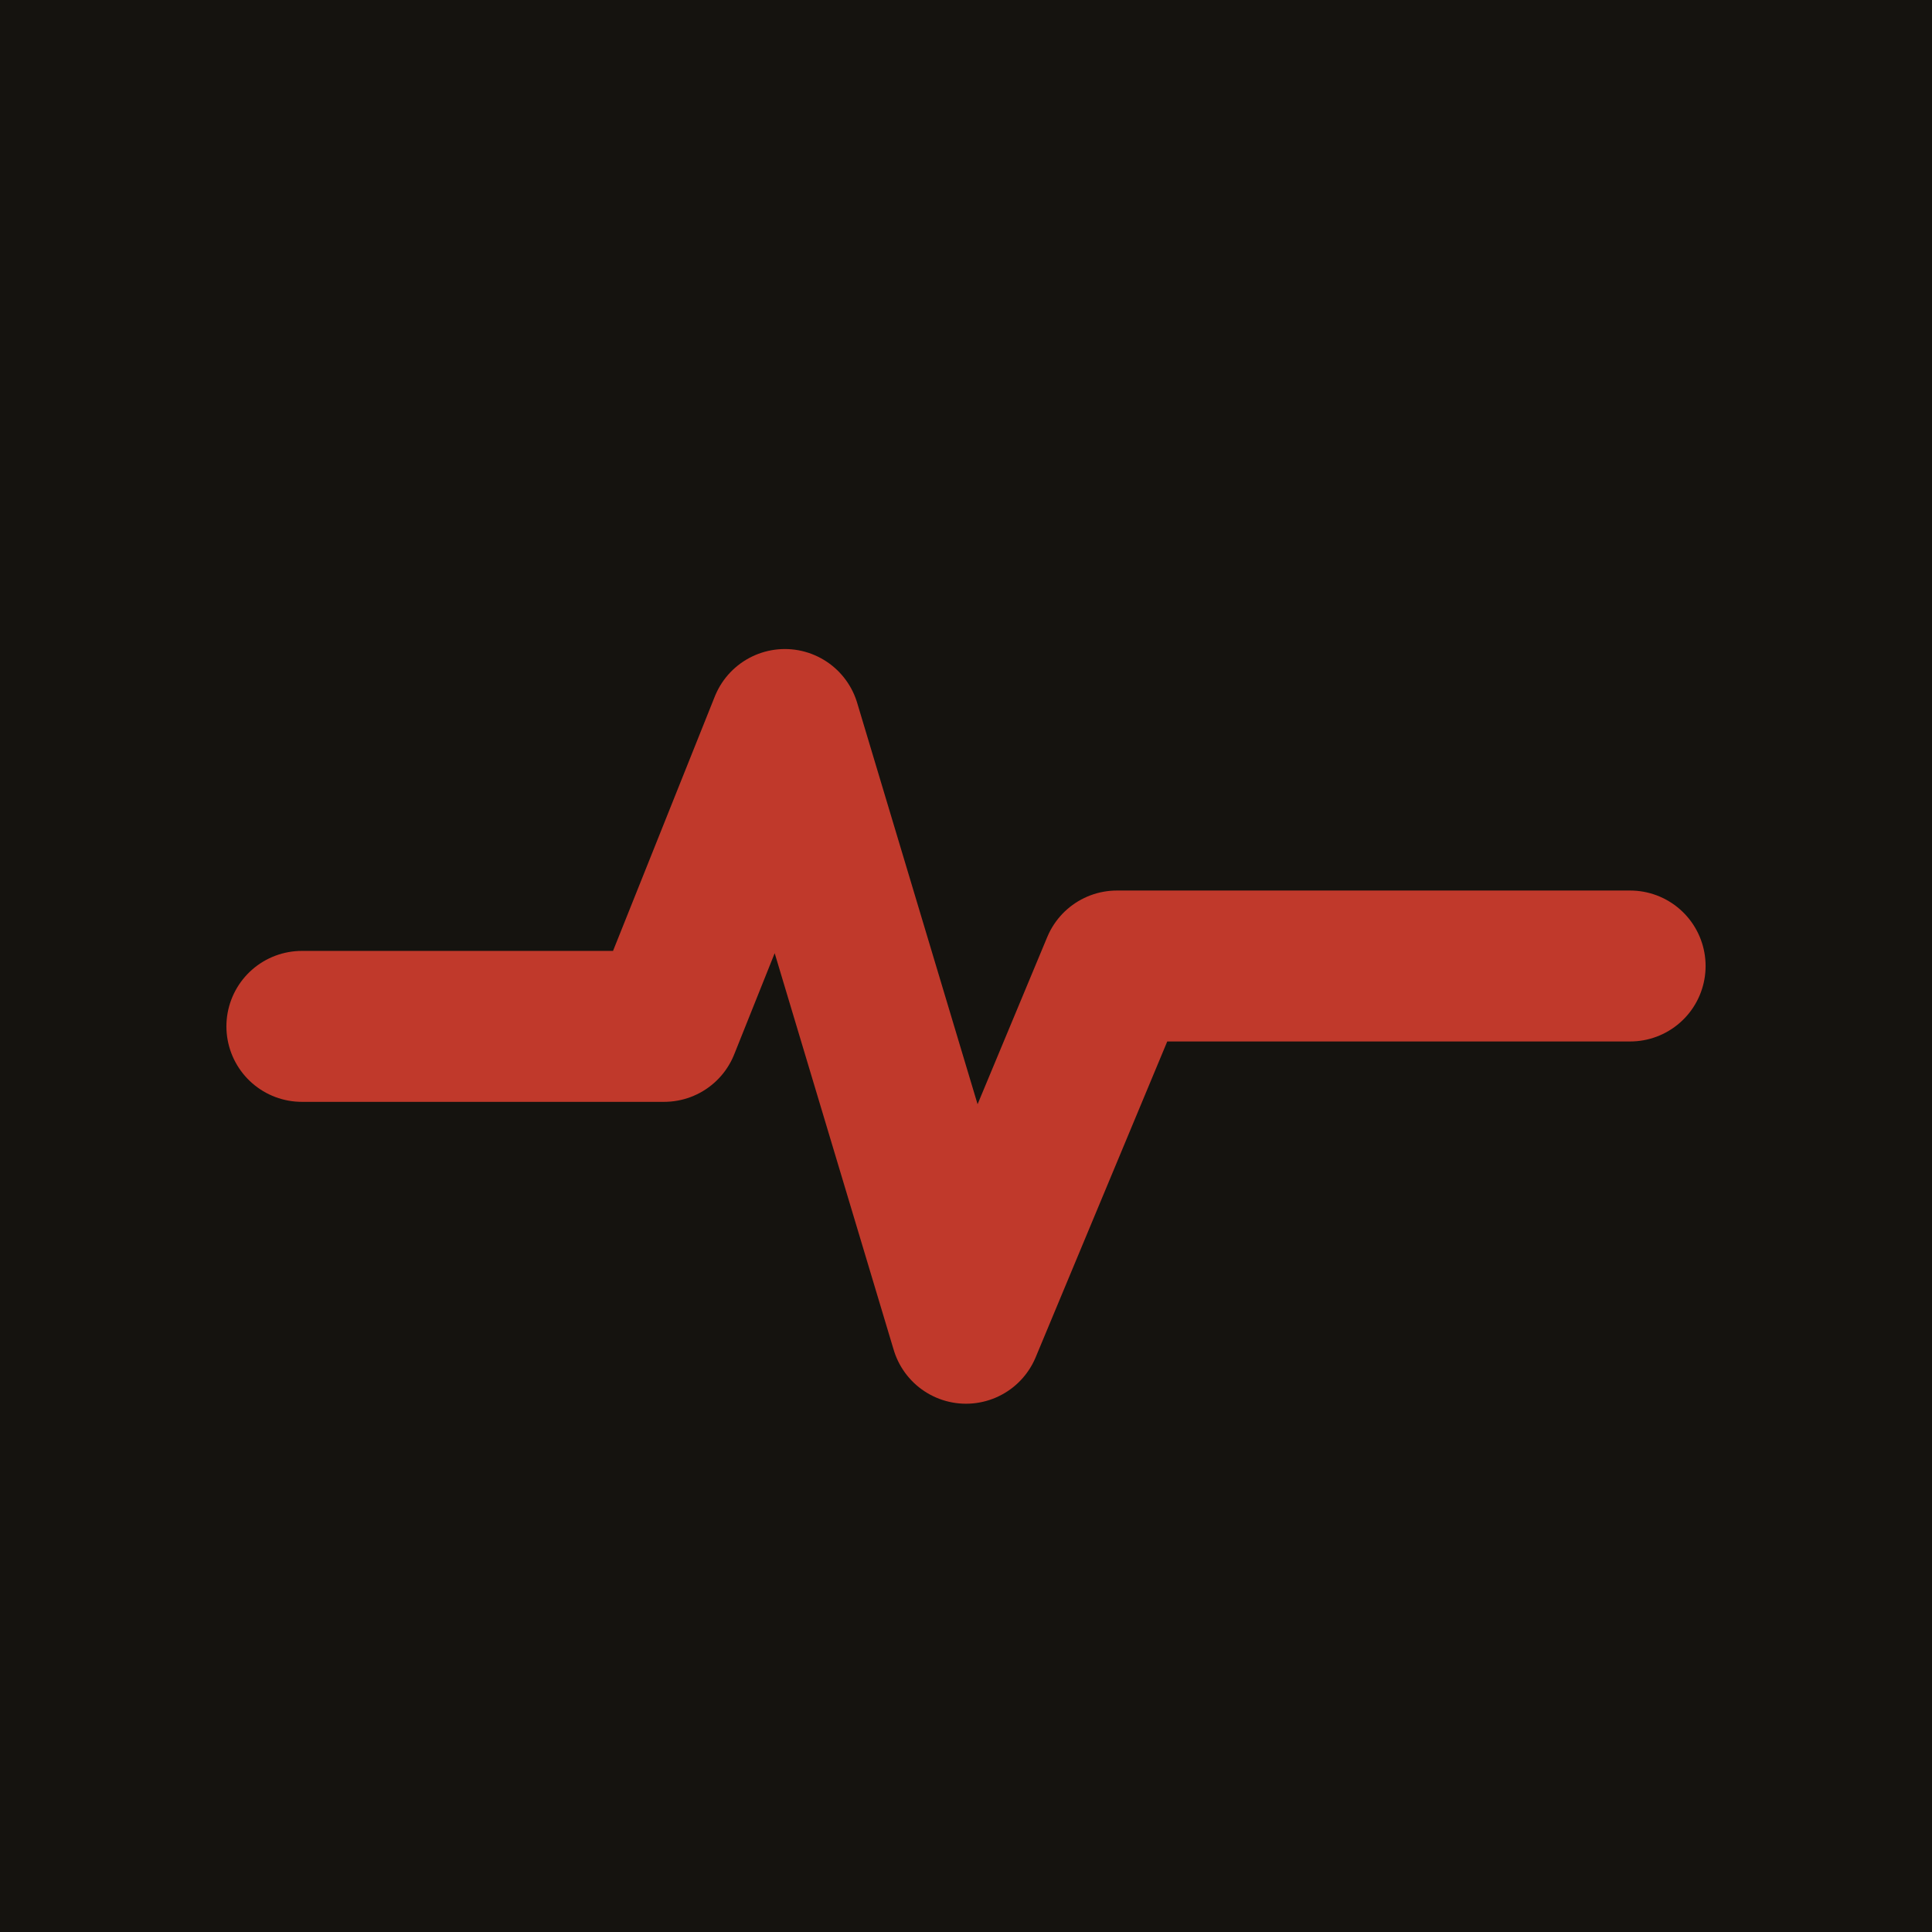
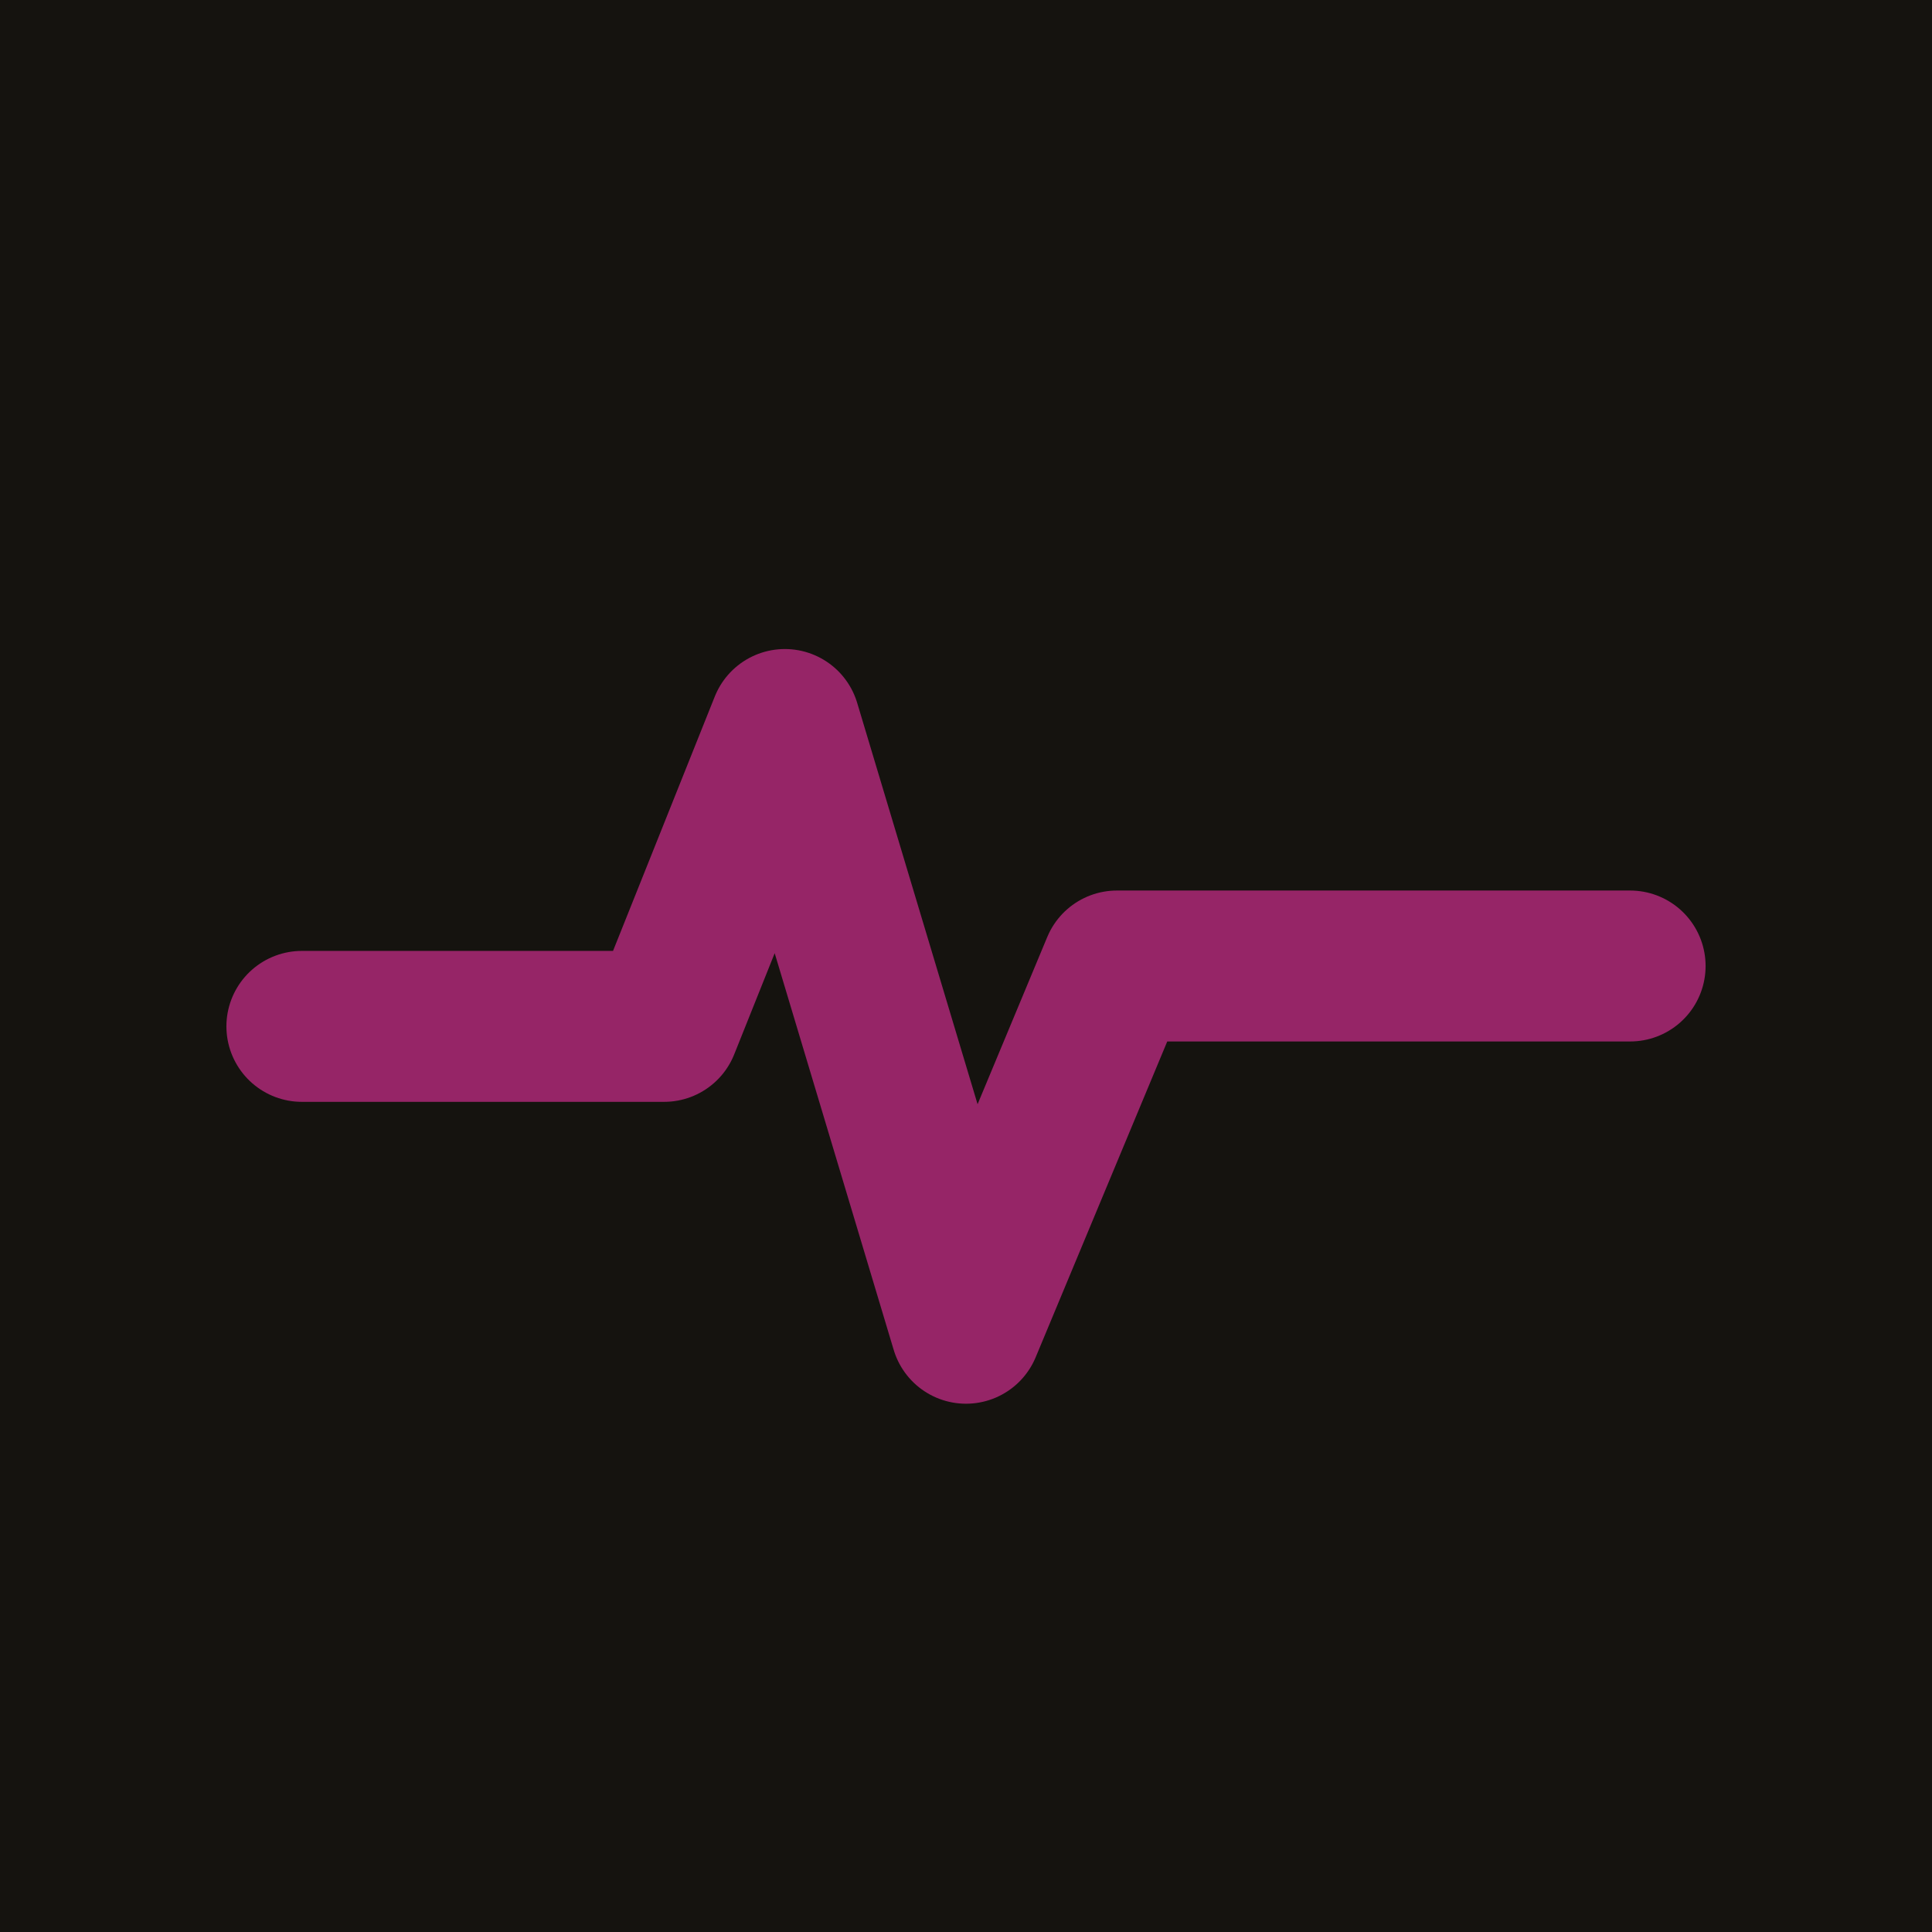
<svg xmlns="http://www.w3.org/2000/svg" viewBox="0 0 64 64">
  <rect width="64" height="64" fill="#15130f" />
-   <path d="M10 34h12l4-10 6 20 5-12h17" fill="none" stroke="#c0392b" stroke-width="5" stroke-linejoin="round" stroke-linecap="round" />
+   <path d="M10 34h12l4-10 6 20 5-12h17" fill="none" stroke="#962567" stroke-width="5" stroke-linejoin="round" stroke-linecap="round" />
</svg>
